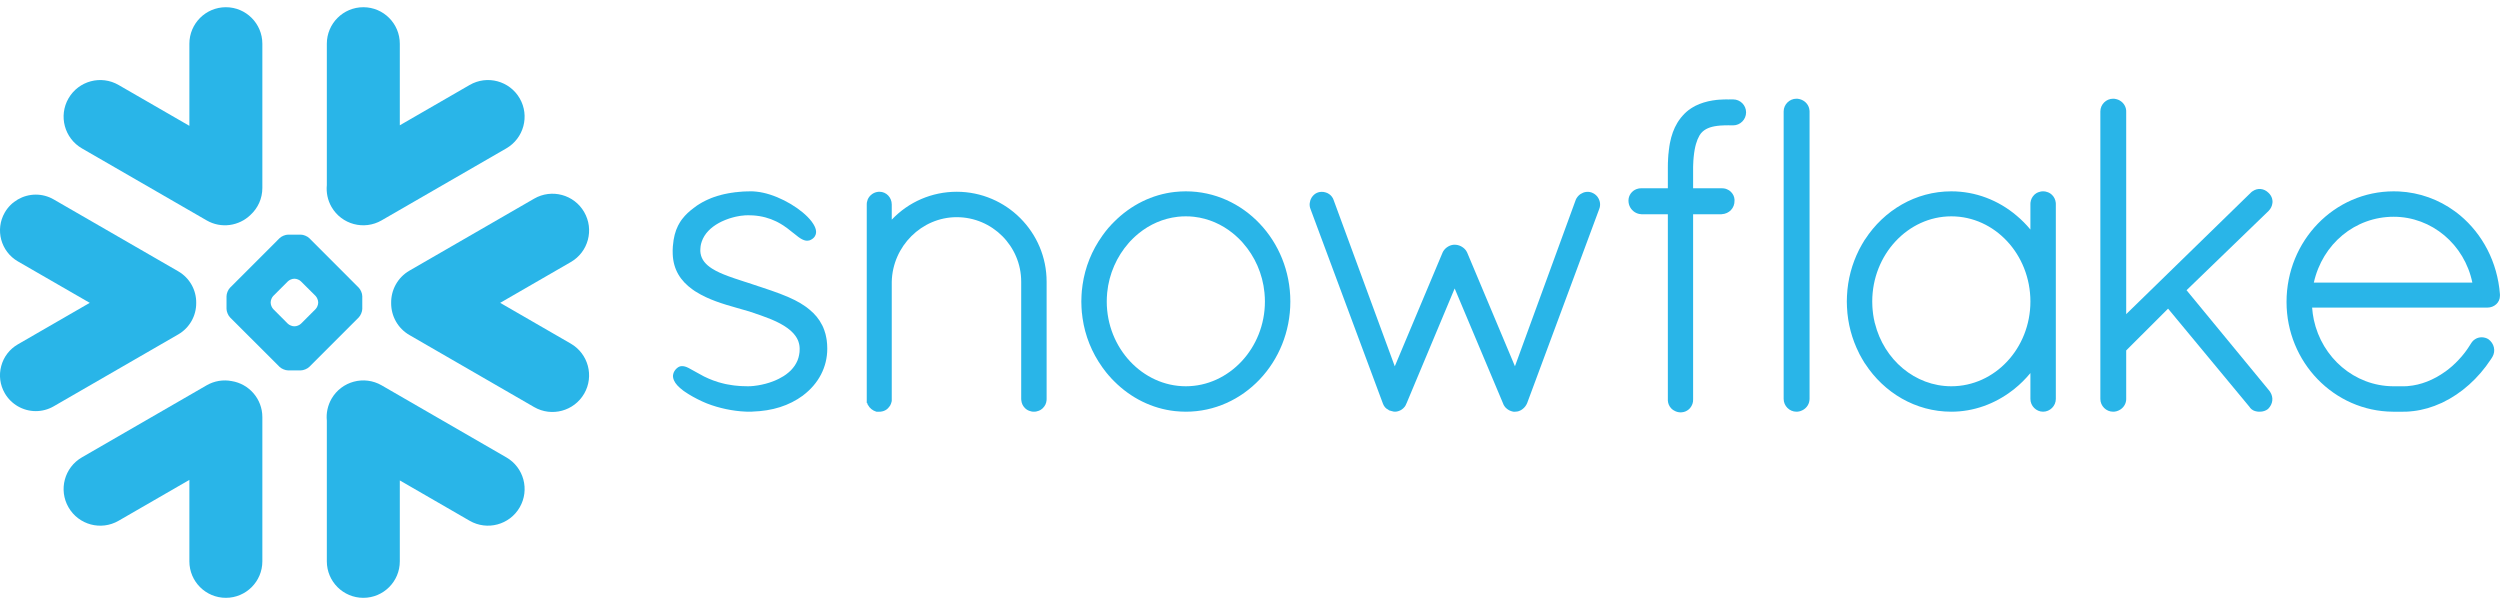
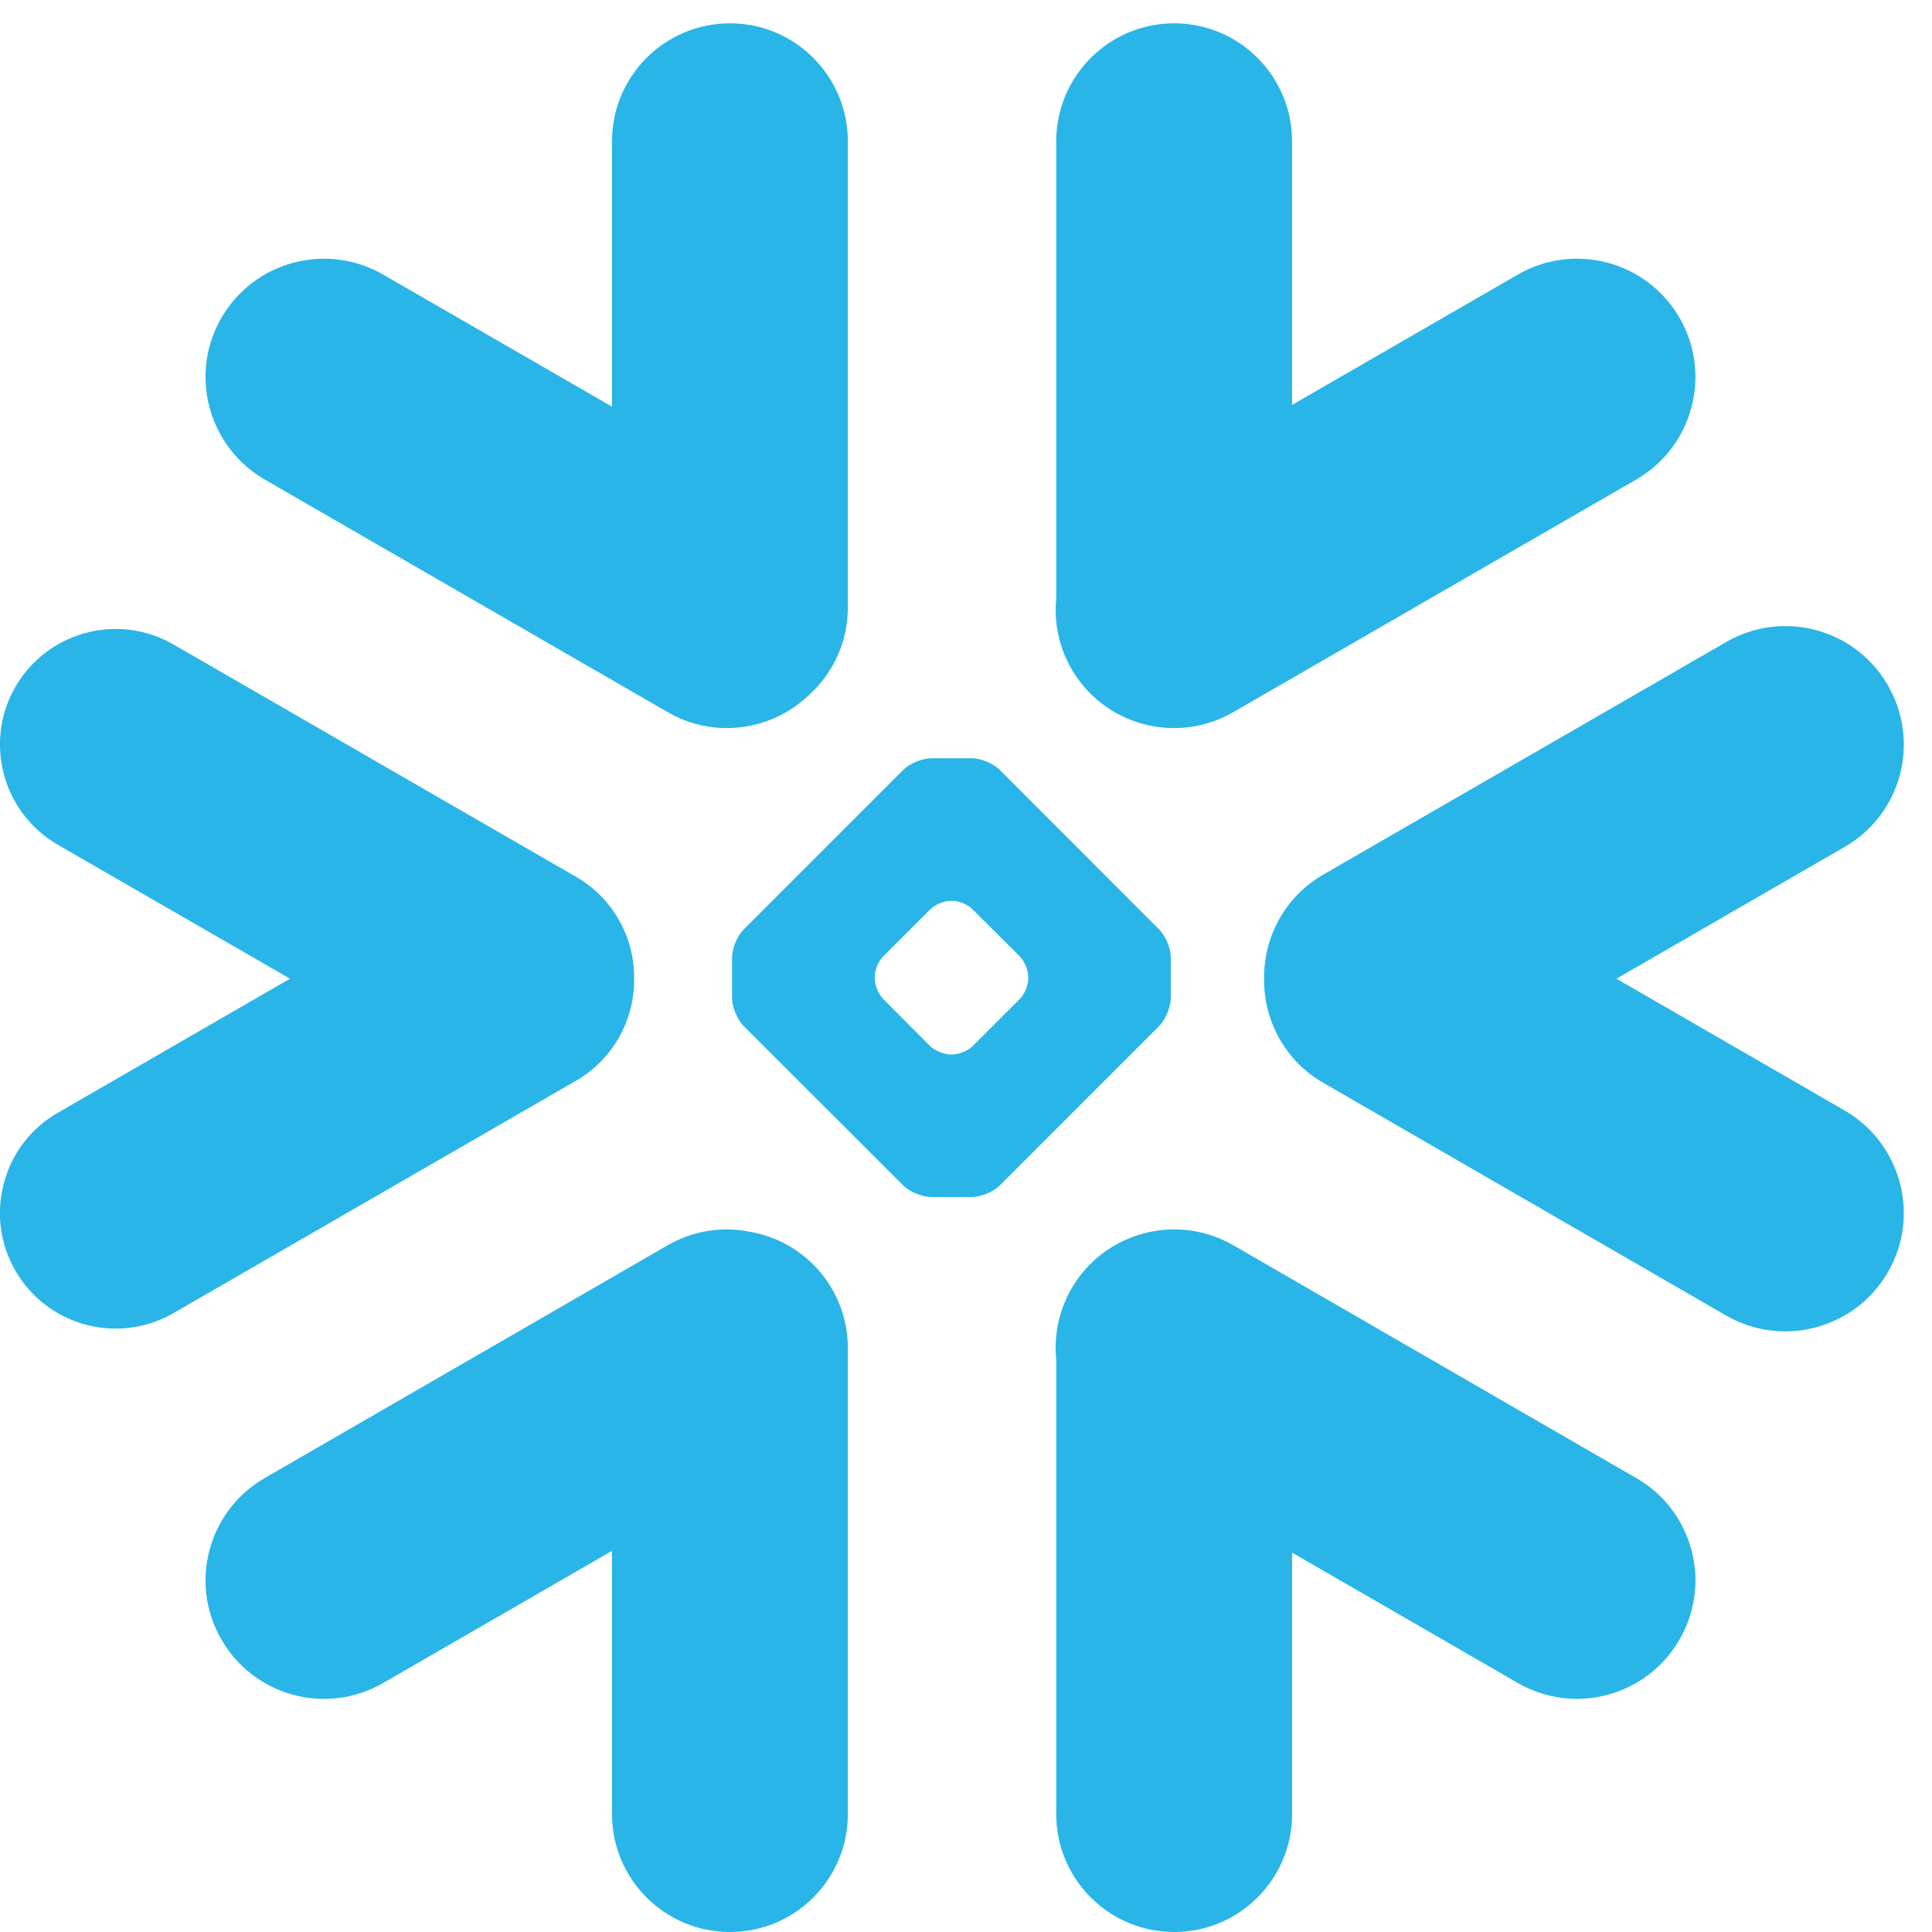
- <svg xmlns="http://www.w3.org/2000/svg" width="184px" height="44px" viewBox="0 0 184 44" version="1.1">
+ <svg xmlns="http://www.w3.org/2000/svg" width="44px" height="44px" viewBox="0 0 44 44" version="1.1">
  <g id="Page-1" stroke="none" stroke-width="1" fill="none" fill-rule="evenodd">
    <g id="Group" transform="translate(-0.002027, 0.53125)" fill="#29B5E8" fill-rule="nonzero">
      <path d="M37.264,33.129 L28.088,27.828 C26.799,27.086 25.15,27.527 24.404,28.816 C24.115,29.324 24.002,29.883 24.057,30.426 L24.057,40.785 C24.057,42.266 25.26,43.469 26.744,43.469 C28.225,43.469 29.428,42.266 29.428,40.785 L29.428,34.828 L34.568,37.797 C35.857,38.543 37.51,38.098 38.252,36.809 C38.998,35.52 38.557,33.871 37.264,33.129" id="Path" />
      <path d="M14.443,21.77 C14.459,20.812 13.955,19.922 13.127,19.441 L3.951,14.145 C3.553,13.914 3.096,13.793 2.639,13.793 C1.697,13.793 0.822,14.297 0.354,15.109 C-0.373,16.367 0.061,17.98 1.318,18.707 L6.607,21.758 L1.318,24.812 C0.709,25.164 0.272,25.73 0.092,26.41 C-0.092,27.09 0.002,27.801 0.354,28.41 C0.822,29.223 1.697,29.727 2.635,29.727 C3.096,29.727 3.553,29.605 3.951,29.375 L13.127,24.078 C13.947,23.602 14.451,22.719 14.443,21.77" id="Path2" />
      <path d="M6.033,10.391 L15.209,15.688 C16.279,16.309 17.6,16.105 18.443,15.281 C18.979,14.789 19.311,14.086 19.311,13.305 L19.311,2.688 C19.311,1.203 18.107,0 16.627,0 C15.143,0 13.94,1.203 13.94,2.688 L13.94,8.73 L8.729,5.723 C7.44,4.977 5.791,5.418 5.045,6.707 C4.299,7.996 4.744,9.645 6.033,10.391" id="Path3" />
      <path d="M26.666,22.199 C26.666,22.402 26.549,22.684 26.404,22.832 L22.768,26.469 C22.623,26.613 22.338,26.73 22.135,26.73 L21.209,26.73 C21.006,26.73 20.721,26.613 20.576,26.469 L16.936,22.832 C16.791,22.684 16.674,22.402 16.674,22.199 L16.674,21.273 C16.674,21.066 16.791,20.785 16.936,20.641 L20.576,17 C20.721,16.855 21.006,16.738 21.209,16.738 L22.135,16.738 C22.338,16.738 22.623,16.855 22.768,17 L26.404,20.641 C26.549,20.785 26.666,21.066 26.666,21.273 L26.666,22.199 Z M23.42,21.754 L23.42,21.715 C23.42,21.566 23.334,21.359 23.229,21.25 L22.154,20.18 C22.049,20.07 21.842,19.984 21.69,19.984 L21.65,19.984 C21.502,19.984 21.295,20.07 21.186,20.18 L20.115,21.25 C20.01,21.355 19.924,21.562 19.924,21.715 L19.924,21.754 C19.924,21.906 20.01,22.113 20.115,22.219 L21.186,23.293 C21.295,23.398 21.502,23.484 21.65,23.484 L21.69,23.484 C21.842,23.484 22.049,23.398 22.154,23.293 L23.229,22.219 C23.334,22.113 23.42,21.906 23.42,21.754 Z" id="Combined-Shape" />
      <path d="M28.088,15.688 L37.264,10.391 C38.553,9.648 38.998,7.996 38.252,6.707 C37.506,5.418 35.857,4.977 34.568,5.723 L29.428,8.691 L29.428,2.688 C29.428,1.203 28.225,-5.68434189e-14 26.744,-5.68434189e-14 C25.26,-5.68434189e-14 24.057,1.203 24.057,2.688 L24.057,13.094 C24.006,13.633 24.111,14.195 24.404,14.703 C25.15,15.992 26.799,16.434 28.088,15.688" id="Path4" />
      <path d="M17.049,27.516 C16.44,27.398 15.787,27.496 15.209,27.828 L6.033,33.129 C4.744,33.871 4.299,35.52 5.045,36.809 C5.791,38.102 7.44,38.543 8.729,37.797 L13.94,34.789 L13.94,40.785 C13.94,42.266 15.143,43.469 16.627,43.469 C18.107,43.469 19.311,42.266 19.311,40.785 L19.311,30.168 C19.311,28.828 18.33,27.719 17.049,27.516" id="Path5" />
      <path d="M42.998,15.078 C42.256,13.785 40.604,13.344 39.315,14.09 L30.139,19.387 C29.26,19.895 28.775,20.824 28.791,21.77 C28.783,22.711 29.268,23.629 30.139,24.129 L39.315,29.43 C40.604,30.172 42.252,29.73 42.998,28.441 C43.744,27.152 43.299,25.504 42.01,24.758 L36.815,21.758 L42.01,18.758 C43.303,18.016 43.744,16.367 42.998,15.078" id="Path6" />
      <path d="M183.998,21.137 C183.998,21.137 183.998,21.141 183.998,21.141 L183.998,21.238 C183.998,21.738 183.58,22.109 183.065,22.109 L170.174,22.109 C170.197,22.414 170.236,22.711 170.299,23.004 C170.897,25.797 173.287,27.875 176.127,27.898 C176.135,27.898 176.279,27.898 176.502,27.898 C176.537,27.898 176.572,27.898 176.607,27.898 L176.877,27.898 C176.936,27.898 176.994,27.898 177.057,27.895 C177.111,27.895 177.166,27.891 177.221,27.887 C177.225,27.887 177.229,27.887 177.232,27.883 C178.174,27.809 179.123,27.43 179.971,26.82 C179.971,26.82 179.971,26.82 179.975,26.82 C180.018,26.789 180.065,26.754 180.107,26.719 C180.115,26.715 180.123,26.707 180.135,26.699 C180.17,26.672 180.209,26.641 180.248,26.609 C180.264,26.598 180.275,26.586 180.291,26.574 C180.322,26.551 180.354,26.523 180.385,26.496 C180.404,26.48 180.428,26.461 180.447,26.445 C180.471,26.422 180.494,26.398 180.522,26.379 C180.545,26.355 180.572,26.332 180.596,26.309 C180.615,26.293 180.635,26.273 180.654,26.254 C180.686,26.227 180.713,26.199 180.744,26.172 C180.76,26.156 180.775,26.137 180.791,26.121 C180.822,26.09 180.854,26.059 180.885,26.027 C180.9,26.012 180.912,26 180.928,25.984 C180.959,25.949 180.99,25.914 181.022,25.879 C181.037,25.867 181.049,25.852 181.061,25.836 C181.096,25.801 181.127,25.766 181.158,25.73 C181.17,25.715 181.186,25.699 181.197,25.684 C181.229,25.645 181.256,25.609 181.287,25.574 C181.303,25.555 181.318,25.535 181.334,25.516 C181.361,25.48 181.389,25.449 181.412,25.418 C181.436,25.387 181.455,25.359 181.475,25.332 C181.494,25.305 181.514,25.281 181.533,25.254 C181.565,25.211 181.596,25.168 181.623,25.125 C181.635,25.109 181.643,25.098 181.65,25.086 C181.729,24.973 181.803,24.855 181.877,24.734 C181.877,24.734 181.877,24.73 181.881,24.727 C181.897,24.699 181.916,24.676 181.936,24.648 C181.943,24.637 181.951,24.625 181.963,24.617 C181.975,24.598 181.99,24.586 182.002,24.57 C182.014,24.559 182.025,24.547 182.037,24.535 C182.053,24.523 182.065,24.512 182.08,24.5 C182.092,24.488 182.104,24.477 182.119,24.469 C182.139,24.453 182.162,24.438 182.186,24.426 C182.201,24.414 182.221,24.402 182.236,24.395 C182.256,24.387 182.272,24.379 182.287,24.371 C182.303,24.363 182.318,24.359 182.33,24.352 C182.354,24.344 182.373,24.34 182.397,24.332 C182.408,24.328 182.416,24.324 182.428,24.32 C182.502,24.305 182.58,24.293 182.654,24.293 C182.736,24.293 182.822,24.305 182.9,24.328 C182.904,24.328 182.904,24.328 182.908,24.328 C182.94,24.34 182.975,24.348 183.006,24.363 C183.014,24.367 183.022,24.367 183.029,24.371 C183.065,24.387 183.096,24.402 183.127,24.422 L183.143,24.43 C183.572,24.742 183.705,25.289 183.443,25.738 L183.44,25.742 C183.408,25.793 183.377,25.844 183.346,25.891 C183.338,25.902 183.33,25.914 183.322,25.926 C182.408,27.316 181.166,28.426 179.779,29.09 C179.748,29.102 179.721,29.117 179.69,29.133 C179.686,29.133 179.678,29.137 179.674,29.137 C179.033,29.434 178.346,29.641 177.611,29.727 C177.596,29.727 177.58,29.73 177.565,29.73 C177.502,29.738 177.44,29.746 177.377,29.75 C177.342,29.75 177.307,29.754 177.268,29.758 C177.225,29.758 177.178,29.762 177.135,29.766 C177.049,29.766 176.963,29.77 176.877,29.77 C176.865,29.77 176.541,29.77 176.322,29.77 C176.197,29.77 176.127,29.77 176.119,29.77 C171.783,29.738 168.291,26.121 168.291,21.691 C168.291,17.188 171.807,13.551 176.178,13.551 C176.307,13.551 176.436,13.555 176.565,13.559 C178.088,13.637 179.494,14.156 180.662,15.008 C180.666,15.012 180.67,15.016 180.674,15.016 C180.74,15.062 180.803,15.113 180.865,15.16 C180.897,15.188 180.932,15.215 180.967,15.242 C180.998,15.266 181.029,15.293 181.061,15.316 C182.705,16.688 183.815,18.746 183.998,21.129 L183.998,21.137 Z M170.299,20.27 L181.967,20.27 C181.389,17.457 178.971,15.422 176.178,15.422 C173.334,15.422 170.936,17.418 170.299,20.27 Z" id="Combined-Shape2" />
      <path d="M151.041,13.824 C151.186,13.969 151.283,14.164 151.307,14.391 C151.307,14.422 151.311,14.453 151.311,14.484 L151.311,28.832 C151.311,29.344 150.881,29.77 150.373,29.77 C149.865,29.77 149.44,29.344 149.44,28.832 L149.44,26.926 C149.084,27.355 148.693,27.746 148.268,28.086 C148.256,28.098 148.244,28.105 148.232,28.117 C148.193,28.148 148.15,28.18 148.111,28.207 C146.822,29.199 145.256,29.77 143.619,29.77 C140.982,29.77 138.662,28.367 137.279,26.242 C137.268,26.227 137.252,26.207 137.24,26.191 C137.201,26.125 137.162,26.059 137.119,25.988 C137.092,25.945 137.068,25.902 137.041,25.859 C137.014,25.816 136.99,25.77 136.967,25.723 C136.928,25.656 136.889,25.586 136.854,25.52 C136.842,25.496 136.834,25.473 136.822,25.449 C136.311,24.434 135.994,23.289 135.94,22.074 C135.932,21.938 135.928,21.801 135.928,21.66 C135.928,21.52 135.932,21.383 135.94,21.246 C135.994,20.031 136.311,18.887 136.822,17.867 C136.834,17.848 136.842,17.824 136.854,17.801 C136.889,17.734 136.928,17.664 136.967,17.598 C136.99,17.551 137.014,17.504 137.041,17.461 C137.065,17.418 137.092,17.375 137.119,17.332 C137.158,17.266 137.201,17.195 137.24,17.129 C137.252,17.113 137.268,17.094 137.279,17.078 C138.662,14.953 140.982,13.551 143.619,13.551 C145.4,13.551 147.084,14.203 148.424,15.34 C148.791,15.648 149.131,15.988 149.44,16.363 L149.44,14.484 C149.44,14.453 149.44,14.422 149.443,14.391 C149.467,14.164 149.565,13.969 149.709,13.824 C149.709,13.824 149.709,13.824 149.709,13.82 C149.725,13.805 149.744,13.793 149.76,13.777 C149.764,13.773 149.772,13.766 149.775,13.762 C149.787,13.75 149.803,13.742 149.815,13.734 C149.826,13.727 149.838,13.715 149.85,13.707 C149.857,13.703 149.865,13.699 149.873,13.691 C149.893,13.684 149.908,13.672 149.928,13.66 C149.932,13.66 149.936,13.656 149.94,13.656 C149.963,13.645 149.986,13.633 150.01,13.621 C150.01,13.621 150.01,13.621 150.014,13.621 C150.068,13.598 150.127,13.582 150.186,13.57 C150.19,13.57 150.197,13.566 150.201,13.566 C150.225,13.562 150.252,13.559 150.279,13.555 C150.311,13.555 150.342,13.551 150.373,13.551 C150.408,13.551 150.44,13.555 150.471,13.555 C150.498,13.559 150.522,13.562 150.549,13.566 C150.553,13.566 150.557,13.57 150.565,13.57 C150.623,13.582 150.682,13.598 150.736,13.621 C150.736,13.621 150.74,13.621 150.74,13.621 C150.764,13.633 150.787,13.645 150.807,13.656 C150.815,13.656 150.818,13.66 150.822,13.66 C150.838,13.672 150.857,13.684 150.873,13.691 C150.881,13.699 150.893,13.703 150.9,13.707 C150.912,13.715 150.924,13.727 150.936,13.734 C150.947,13.742 150.959,13.75 150.971,13.762 C150.979,13.766 150.982,13.773 150.99,13.777 C151.006,13.793 151.025,13.805 151.037,13.82 C151.041,13.824 151.041,13.824 151.041,13.824 Z M143.619,27.898 C146.826,27.898 149.44,25.102 149.44,21.66 C149.44,18.203 146.826,15.391 143.619,15.391 C140.436,15.391 137.799,18.199 137.799,21.66 C137.799,21.77 137.803,21.875 137.807,21.98 C137.807,22.027 137.815,22.07 137.815,22.113 C137.818,22.176 137.822,22.238 137.83,22.297 C137.834,22.348 137.842,22.395 137.846,22.441 C137.854,22.496 137.857,22.555 137.865,22.609 C137.873,22.652 137.881,22.691 137.885,22.73 C137.897,22.793 137.904,22.855 137.916,22.918 C137.924,22.949 137.932,22.977 137.936,23.004 C137.951,23.078 137.967,23.148 137.982,23.223 C137.986,23.238 137.99,23.254 137.998,23.27 C138.662,25.941 140.943,27.898 143.619,27.898 Z" id="Combined-Shape3" />
      <path d="M127.561,6.785 L127.307,6.785 C127.275,6.785 127.24,6.785 127.209,6.789 C127.174,6.785 127.143,6.785 127.107,6.785 C127.018,6.785 126.928,6.785 126.838,6.789 C126.822,6.789 126.803,6.793 126.787,6.793 C126.717,6.793 126.647,6.797 126.576,6.805 C126.565,6.805 126.549,6.805 126.537,6.805 C126.463,6.812 126.393,6.816 126.322,6.824 C126.315,6.828 126.307,6.828 126.299,6.828 C126.221,6.84 126.147,6.848 126.076,6.859 C126.072,6.859 126.068,6.859 126.068,6.859 C125.596,6.934 125.17,7.066 124.791,7.254 C124.791,7.258 124.787,7.258 124.783,7.258 C124.729,7.289 124.67,7.32 124.615,7.352 C124.604,7.355 124.596,7.363 124.584,7.371 C124.537,7.398 124.49,7.426 124.443,7.457 C124.424,7.469 124.408,7.484 124.393,7.496 C124.354,7.52 124.318,7.547 124.279,7.574 C124.252,7.598 124.225,7.621 124.197,7.641 C124.174,7.66 124.15,7.68 124.127,7.699 C124.084,7.738 124.045,7.773 124.006,7.812 C123.998,7.82 123.99,7.828 123.982,7.836 C123.936,7.887 123.889,7.934 123.842,7.984 C123.834,7.996 123.826,8.008 123.818,8.016 C123.779,8.059 123.74,8.102 123.705,8.145 C123.693,8.164 123.678,8.184 123.666,8.203 C123.635,8.242 123.607,8.277 123.58,8.316 C123.572,8.332 123.565,8.344 123.553,8.355 C123.522,8.402 123.49,8.449 123.463,8.496 C123.459,8.504 123.455,8.508 123.451,8.516 C123.197,8.934 123.018,9.426 122.904,10.02 C122.904,10.027 122.904,10.039 122.9,10.047 C122.885,10.121 122.873,10.199 122.861,10.277 C122.857,10.301 122.854,10.324 122.854,10.348 C122.842,10.414 122.834,10.48 122.826,10.551 C122.822,10.59 122.818,10.629 122.815,10.672 C122.807,10.727 122.799,10.777 122.795,10.836 C122.791,10.895 122.787,10.953 122.783,11.016 C122.779,11.055 122.779,11.094 122.775,11.137 C122.772,11.219 122.768,11.305 122.764,11.391 C122.764,11.414 122.76,11.43 122.76,11.449 C122.756,11.559 122.756,11.672 122.756,11.781 L122.756,13.324 L120.811,13.324 C120.69,13.32 120.568,13.344 120.459,13.383 C120.107,13.512 119.857,13.844 119.857,14.23 C119.857,14.594 120.037,14.902 120.318,15.082 C120.459,15.172 120.623,15.227 120.803,15.234 L120.811,15.234 C120.811,15.234 120.811,15.238 120.811,15.238 L122.756,15.238 L122.756,28.863 C122.752,28.883 122.756,28.898 122.756,28.918 C122.756,28.93 122.756,28.941 122.756,28.953 C122.768,29.172 122.857,29.371 123.002,29.523 L123.006,29.527 C123.025,29.547 123.049,29.566 123.068,29.586 C123.072,29.59 123.076,29.59 123.08,29.594 C123.096,29.609 123.115,29.621 123.131,29.633 C123.139,29.641 123.15,29.648 123.158,29.652 C123.166,29.66 123.174,29.664 123.186,29.668 C123.338,29.766 123.518,29.82 123.709,29.82 C123.74,29.82 123.772,29.816 123.799,29.812 C123.982,29.797 124.15,29.719 124.287,29.605 C124.287,29.605 124.291,29.602 124.291,29.602 C124.311,29.586 124.326,29.57 124.342,29.551 C124.346,29.547 124.354,29.543 124.357,29.539 C124.373,29.523 124.385,29.508 124.397,29.496 C124.545,29.316 124.627,29.094 124.615,28.863 L124.615,15.238 L126.709,15.238 C126.709,15.238 126.709,15.234 126.709,15.234 L126.717,15.234 C127.272,15.207 127.678,14.773 127.662,14.234 C127.662,14.23 127.662,14.23 127.662,14.227 C127.666,14.207 127.662,14.188 127.662,14.168 C127.662,14.16 127.662,14.152 127.662,14.148 C127.647,13.941 127.557,13.754 127.416,13.609 C127.416,13.609 127.416,13.609 127.416,13.605 C127.412,13.605 127.412,13.605 127.412,13.605 C127.393,13.586 127.377,13.57 127.357,13.555 C127.35,13.547 127.342,13.543 127.338,13.535 C127.322,13.523 127.311,13.516 127.295,13.504 C127.283,13.496 127.268,13.484 127.256,13.477 C127.248,13.473 127.236,13.465 127.229,13.461 C127.209,13.449 127.19,13.438 127.17,13.43 C127.166,13.426 127.158,13.422 127.154,13.422 C127.131,13.41 127.107,13.398 127.084,13.391 C127.08,13.387 127.076,13.387 127.068,13.383 C127.045,13.375 127.022,13.367 126.998,13.359 C126.99,13.359 126.982,13.355 126.975,13.355 C126.951,13.352 126.932,13.344 126.908,13.34 C126.897,13.34 126.885,13.34 126.873,13.336 C126.857,13.332 126.838,13.332 126.818,13.328 C126.803,13.328 126.787,13.328 126.775,13.328 C126.764,13.328 126.752,13.324 126.74,13.324 C126.729,13.324 126.713,13.324 126.709,13.324 L124.615,13.324 L124.615,11.785 C124.615,11.773 124.615,11.762 124.615,11.754 C124.619,11.676 124.619,11.598 124.623,11.523 C124.623,11.504 124.623,11.48 124.627,11.461 C124.627,11.395 124.631,11.328 124.635,11.266 C124.635,11.254 124.639,11.238 124.639,11.227 C124.643,11.152 124.65,11.078 124.658,11.008 C124.732,10.246 124.897,9.766 125.068,9.473 C125.072,9.465 125.072,9.461 125.076,9.453 C125.088,9.434 125.104,9.414 125.115,9.395 C125.123,9.379 125.135,9.363 125.147,9.348 C125.15,9.34 125.158,9.324 125.166,9.316 C125.186,9.289 125.205,9.266 125.229,9.242 C125.475,8.965 125.857,8.797 126.412,8.73 C126.42,8.73 126.424,8.727 126.436,8.727 C126.467,8.723 126.502,8.719 126.533,8.719 C126.549,8.715 126.568,8.715 126.584,8.711 C126.615,8.711 126.643,8.707 126.674,8.707 C126.697,8.707 126.717,8.703 126.744,8.703 C126.772,8.699 126.799,8.699 126.826,8.699 C126.854,8.699 126.881,8.695 126.908,8.695 C126.936,8.695 126.963,8.695 126.99,8.695 C127.029,8.695 127.068,8.695 127.107,8.695 L127.111,8.695 C127.143,8.695 127.17,8.691 127.201,8.688 C127.236,8.691 127.272,8.695 127.307,8.695 L127.561,8.695 C128.084,8.695 128.514,8.266 128.514,7.738 C128.514,7.211 128.084,6.785 127.561,6.785" id="Path7" />
      <path d="M132.6,6.812 C132.6,6.812 132.596,6.809 132.592,6.809 C132.572,6.801 132.557,6.793 132.533,6.789 C132.525,6.785 132.514,6.781 132.502,6.777 C132.486,6.773 132.471,6.77 132.455,6.766 C132.44,6.762 132.424,6.754 132.412,6.754 C132.393,6.75 132.377,6.746 132.357,6.746 C132.342,6.742 132.33,6.742 132.315,6.738 C132.283,6.734 132.248,6.734 132.217,6.734 C131.709,6.734 131.279,7.16 131.279,7.668 L131.279,28.832 C131.279,29.344 131.709,29.77 132.217,29.77 C132.248,29.77 132.283,29.77 132.315,29.766 C132.318,29.766 132.326,29.762 132.33,29.762 C132.357,29.758 132.385,29.754 132.412,29.75 C132.416,29.75 132.424,29.746 132.432,29.746 C132.455,29.738 132.479,29.734 132.502,29.727 C132.506,29.727 132.51,29.727 132.514,29.723 C132.873,29.609 133.139,29.305 133.178,28.93 C133.182,28.898 133.186,28.867 133.186,28.832 L133.186,7.668 C133.186,7.637 133.182,7.605 133.178,7.574 C133.143,7.23 132.916,6.945 132.6,6.812" id="Path8" />
      <path d="M60.877,24.789 C60.869,24.734 60.869,24.684 60.861,24.633 C60.857,24.594 60.854,24.559 60.85,24.523 C60.842,24.48 60.838,24.441 60.83,24.398 C60.822,24.359 60.815,24.32 60.807,24.277 C60.803,24.246 60.795,24.211 60.787,24.18 C60.775,24.133 60.768,24.09 60.756,24.043 C60.748,24.02 60.74,23.992 60.732,23.969 C60.721,23.918 60.705,23.871 60.686,23.824 C60.682,23.805 60.674,23.785 60.67,23.77 C60.65,23.715 60.631,23.664 60.607,23.609 C60.604,23.602 60.6,23.59 60.596,23.578 C60.568,23.523 60.545,23.465 60.518,23.41 C60.514,23.406 60.514,23.402 60.51,23.398 C60.287,22.949 59.971,22.574 59.584,22.258 C59.584,22.254 59.584,22.254 59.58,22.254 C59.525,22.211 59.471,22.164 59.412,22.121 C59.412,22.121 59.408,22.117 59.404,22.113 C59.4,22.113 59.397,22.109 59.393,22.105 C59.357,22.082 59.322,22.055 59.291,22.031 C58.811,21.691 58.279,21.422 57.506,21.125 C57.494,21.121 57.482,21.117 57.471,21.113 C57.459,21.105 57.443,21.102 57.432,21.094 C56.994,20.93 56.541,20.773 56.076,20.621 C56.076,20.621 56.076,20.621 56.072,20.621 C56.072,20.621 56.068,20.621 56.068,20.617 C56.061,20.617 56.053,20.613 56.041,20.609 C55.998,20.594 55.951,20.578 55.889,20.559 C55.857,20.551 55.834,20.543 55.811,20.535 C55.654,20.48 55.494,20.43 55.334,20.375 C55.221,20.336 55.1,20.297 54.955,20.25 C54.916,20.238 54.822,20.207 54.744,20.184 C54.74,20.184 54.74,20.18 54.736,20.18 C54.69,20.164 54.643,20.148 54.592,20.133 C54.201,20.008 53.881,19.898 53.607,19.797 C53.162,19.633 52.756,19.457 52.424,19.246 C52.416,19.242 52.408,19.238 52.404,19.234 C51.951,18.945 51.639,18.59 51.565,18.125 C51.565,18.125 51.561,18.121 51.561,18.121 C51.557,18.09 51.553,18.055 51.553,18.023 C51.549,18.016 51.549,18.012 51.549,18.008 C51.545,17.969 51.545,17.934 51.545,17.895 C51.545,17.84 51.549,17.785 51.553,17.734 C51.553,17.719 51.553,17.707 51.557,17.695 C51.561,17.652 51.565,17.613 51.568,17.574 C51.572,17.562 51.572,17.551 51.576,17.539 C51.584,17.496 51.592,17.457 51.6,17.414 C51.604,17.41 51.604,17.402 51.607,17.395 C51.619,17.348 51.631,17.305 51.647,17.262 C51.647,17.258 51.647,17.258 51.647,17.258 C51.85,16.652 52.33,16.203 52.897,15.887 C52.936,15.867 52.975,15.848 53.01,15.828 C53.049,15.809 53.084,15.789 53.119,15.773 C53.178,15.746 53.236,15.719 53.295,15.695 C53.33,15.68 53.361,15.664 53.397,15.652 C53.459,15.629 53.522,15.605 53.584,15.582 C53.615,15.57 53.65,15.559 53.686,15.547 C53.748,15.527 53.807,15.508 53.869,15.492 C53.908,15.48 53.943,15.469 53.982,15.461 C54.041,15.445 54.1,15.434 54.154,15.418 C54.193,15.41 54.232,15.402 54.272,15.395 C54.334,15.383 54.393,15.371 54.447,15.363 C54.482,15.359 54.514,15.355 54.549,15.348 C54.615,15.34 54.686,15.332 54.756,15.328 C54.772,15.324 54.787,15.324 54.807,15.32 C54.893,15.316 54.979,15.312 55.061,15.312 C55.158,15.312 55.256,15.316 55.35,15.32 C55.365,15.32 55.381,15.32 55.393,15.32 C56.084,15.363 56.643,15.531 57.104,15.754 C57.139,15.77 57.174,15.789 57.209,15.805 C57.229,15.816 57.248,15.828 57.268,15.836 C57.311,15.859 57.354,15.883 57.4,15.91 C57.408,15.914 57.416,15.918 57.424,15.922 C57.471,15.949 57.518,15.98 57.565,16.008 C57.568,16.012 57.572,16.012 57.572,16.012 C57.623,16.043 57.674,16.078 57.725,16.109 C57.725,16.113 57.729,16.113 57.729,16.117 C57.779,16.148 57.826,16.18 57.873,16.215 C57.893,16.23 57.908,16.242 57.928,16.254 C58.037,16.336 58.209,16.469 58.365,16.598 C58.385,16.609 58.4,16.621 58.412,16.633 C58.529,16.73 58.639,16.816 58.744,16.895 C58.764,16.91 58.779,16.922 58.791,16.93 C58.795,16.934 58.799,16.938 58.803,16.938 C58.815,16.945 58.826,16.953 58.838,16.961 C58.865,16.98 58.897,17 58.924,17.02 C58.936,17.027 58.947,17.031 58.959,17.039 C58.986,17.055 59.014,17.07 59.041,17.086 C59.053,17.09 59.061,17.094 59.072,17.098 C59.104,17.113 59.131,17.125 59.162,17.137 C59.17,17.141 59.174,17.141 59.182,17.145 C59.217,17.156 59.252,17.168 59.287,17.172 C59.287,17.172 59.287,17.172 59.291,17.176 C59.369,17.188 59.443,17.191 59.522,17.172 C59.529,17.172 59.537,17.168 59.545,17.168 C59.565,17.164 59.588,17.156 59.607,17.152 C59.615,17.148 59.619,17.145 59.627,17.141 C59.635,17.141 59.643,17.137 59.65,17.133 C59.682,17.117 59.713,17.102 59.744,17.082 C59.752,17.082 59.756,17.078 59.76,17.074 C59.795,17.051 59.826,17.027 59.857,17 C59.861,16.996 59.861,16.996 59.861,16.996 C59.889,16.973 59.912,16.945 59.936,16.918 C59.951,16.898 59.967,16.875 59.979,16.852 C59.982,16.848 59.986,16.844 59.986,16.84 C60.15,16.566 60.057,16.207 59.768,15.816 C59.764,15.809 59.76,15.801 59.752,15.793 C59.74,15.777 59.732,15.766 59.721,15.75 C59.057,14.891 57.545,13.949 56.143,13.648 C56.135,13.648 56.127,13.648 56.119,13.645 C56.061,13.633 55.998,13.621 55.94,13.609 C55.924,13.609 55.904,13.605 55.889,13.602 C55.838,13.594 55.787,13.586 55.736,13.582 C55.717,13.578 55.697,13.574 55.678,13.574 C55.631,13.57 55.58,13.566 55.533,13.562 C55.514,13.559 55.494,13.559 55.479,13.555 C55.412,13.555 55.35,13.551 55.287,13.551 C55.186,13.551 55.084,13.551 54.986,13.555 C54.932,13.555 54.877,13.559 54.818,13.562 C54.779,13.566 54.732,13.566 54.693,13.566 C54.615,13.574 54.541,13.578 54.467,13.586 C54.447,13.586 54.424,13.586 54.404,13.59 C54.318,13.598 54.232,13.605 54.15,13.617 C54.139,13.617 54.131,13.617 54.123,13.617 C54.033,13.629 53.947,13.641 53.861,13.656 C53.857,13.656 53.85,13.656 53.846,13.656 C53.76,13.668 53.674,13.684 53.592,13.699 C53.588,13.699 53.584,13.703 53.576,13.703 C53.4,13.734 53.229,13.773 53.065,13.816 C53.061,13.816 53.061,13.82 53.061,13.82 C52.979,13.84 52.897,13.863 52.815,13.887 C52.736,13.91 52.662,13.938 52.592,13.961 C52.584,13.961 52.58,13.965 52.572,13.965 C52.502,13.992 52.432,14.016 52.361,14.043 C52.354,14.047 52.346,14.051 52.342,14.051 C52.272,14.078 52.209,14.105 52.143,14.137 C52.135,14.141 52.123,14.141 52.115,14.148 C52.057,14.172 51.994,14.203 51.94,14.23 C51.924,14.238 51.912,14.242 51.9,14.25 C51.842,14.277 51.787,14.305 51.732,14.336 C51.717,14.344 51.705,14.352 51.69,14.359 C51.639,14.387 51.588,14.418 51.537,14.449 C51.522,14.457 51.506,14.465 51.49,14.477 C51.424,14.516 51.361,14.559 51.299,14.598 C51.225,14.652 51.15,14.703 51.084,14.758 C51.076,14.758 51.072,14.762 51.072,14.766 C50.74,15.012 50.455,15.273 50.221,15.578 C50.213,15.59 50.201,15.602 50.193,15.613 C50.166,15.656 50.135,15.695 50.107,15.734 C50.088,15.766 50.068,15.797 50.049,15.828 C50.033,15.852 50.018,15.875 50.006,15.898 C49.975,15.949 49.947,16 49.92,16.055 C49.916,16.062 49.912,16.066 49.908,16.074 C49.697,16.492 49.576,16.973 49.529,17.555 C49.529,17.562 49.529,17.57 49.525,17.578 C49.522,17.68 49.514,17.781 49.51,17.891 C49.51,17.973 49.51,18.055 49.514,18.137 C49.514,18.148 49.514,18.16 49.514,18.172 C49.557,19.289 50.065,20.129 50.982,20.781 C50.99,20.785 50.998,20.793 51.006,20.797 C51.045,20.824 51.084,20.852 51.123,20.879 C51.15,20.898 51.182,20.914 51.209,20.934 C51.217,20.941 51.229,20.945 51.236,20.949 C52.143,21.523 53.252,21.852 54.178,22.113 C54.631,22.246 55.037,22.359 55.158,22.395 C55.186,22.402 55.213,22.41 55.236,22.422 C55.791,22.605 56.217,22.754 56.568,22.895 C56.596,22.902 56.619,22.914 56.647,22.922 C56.654,22.926 56.666,22.93 56.678,22.938 C56.877,23.02 57.072,23.105 57.26,23.199 C57.416,23.277 57.561,23.359 57.705,23.445 C58.076,23.676 58.361,23.926 58.553,24.199 C58.561,24.207 58.565,24.215 58.568,24.223 C58.588,24.246 58.604,24.27 58.615,24.297 C58.627,24.312 58.635,24.324 58.643,24.34 C58.654,24.359 58.666,24.379 58.674,24.398 C58.686,24.418 58.693,24.441 58.705,24.461 C58.713,24.477 58.721,24.492 58.729,24.508 C58.736,24.531 58.748,24.555 58.756,24.582 C58.76,24.594 58.768,24.609 58.772,24.625 C58.779,24.652 58.787,24.68 58.795,24.707 C58.799,24.719 58.803,24.73 58.807,24.746 C58.815,24.773 58.822,24.805 58.826,24.832 C58.83,24.844 58.834,24.859 58.834,24.871 C58.838,24.902 58.842,24.934 58.846,24.965 C58.85,24.977 58.85,24.988 58.85,25 C58.854,25.047 58.857,25.09 58.857,25.137 C58.857,25.207 58.854,25.273 58.85,25.34 C58.85,25.359 58.846,25.379 58.846,25.398 C58.842,25.449 58.834,25.5 58.822,25.551 C58.822,25.566 58.818,25.582 58.815,25.598 C58.791,25.734 58.752,25.863 58.701,25.992 C58.697,25.996 58.697,26 58.697,26.004 C58.67,26.062 58.643,26.125 58.611,26.18 C58.607,26.188 58.607,26.191 58.604,26.195 C58.537,26.32 58.459,26.441 58.361,26.555 C58.315,26.613 58.264,26.668 58.213,26.723 C58.209,26.723 58.209,26.723 58.209,26.727 C58.104,26.832 57.986,26.93 57.865,27.02 C57.861,27.023 57.857,27.023 57.857,27.027 C57.799,27.066 57.74,27.109 57.682,27.145 C57.674,27.152 57.666,27.156 57.658,27.16 C57.557,27.223 57.447,27.285 57.338,27.34 C57.299,27.359 57.26,27.379 57.217,27.398 C57.174,27.418 57.127,27.441 57.08,27.461 C57.041,27.477 57.006,27.492 56.967,27.508 C56.861,27.547 56.76,27.586 56.654,27.621 C56.639,27.625 56.623,27.629 56.607,27.637 C56.545,27.656 56.482,27.672 56.42,27.691 C56.404,27.695 56.385,27.703 56.369,27.707 C56.162,27.762 55.959,27.805 55.768,27.836 C55.764,27.836 55.76,27.836 55.756,27.836 C55.658,27.852 55.565,27.863 55.475,27.875 C55.44,27.879 55.408,27.883 55.373,27.883 C55.342,27.887 55.311,27.887 55.275,27.891 C55.201,27.895 55.123,27.898 55.053,27.898 C54.908,27.898 54.768,27.895 54.631,27.887 C54.576,27.887 54.522,27.883 54.467,27.879 C54.393,27.871 54.315,27.867 54.244,27.859 C54.178,27.855 54.107,27.848 54.045,27.84 C53.986,27.832 53.932,27.824 53.877,27.816 C53.756,27.797 53.643,27.781 53.529,27.758 C53.479,27.746 53.424,27.738 53.373,27.727 C53.315,27.711 53.256,27.699 53.197,27.684 C53.131,27.668 53.068,27.652 53.006,27.633 C52.963,27.621 52.916,27.609 52.877,27.598 C52.772,27.566 52.666,27.531 52.565,27.492 C52.541,27.484 52.518,27.477 52.494,27.469 C52.268,27.383 52.045,27.289 51.826,27.18 C51.818,27.176 51.807,27.168 51.795,27.164 C51.654,27.094 51.416,26.961 51.19,26.832 C51.17,26.82 51.147,26.809 51.127,26.797 C50.967,26.703 50.83,26.625 50.701,26.562 C50.69,26.555 50.682,26.551 50.674,26.547 C50.666,26.543 50.658,26.539 50.654,26.539 C50.619,26.523 50.592,26.508 50.561,26.496 C50.549,26.492 50.541,26.488 50.533,26.484 C50.451,26.453 50.377,26.43 50.303,26.422 C50.279,26.418 50.256,26.418 50.232,26.418 C50.225,26.414 50.217,26.414 50.209,26.414 C50.061,26.414 49.932,26.465 49.811,26.578 C49.783,26.602 49.76,26.625 49.736,26.652 C49.732,26.66 49.725,26.668 49.717,26.676 C49.701,26.695 49.69,26.711 49.678,26.727 C49.67,26.738 49.662,26.75 49.658,26.758 C49.647,26.773 49.635,26.789 49.627,26.805 C49.619,26.816 49.615,26.828 49.611,26.84 C49.604,26.855 49.596,26.871 49.588,26.887 C49.584,26.898 49.58,26.906 49.576,26.918 C49.568,26.938 49.565,26.953 49.561,26.969 C49.557,26.98 49.553,26.988 49.553,27 C49.549,27.02 49.545,27.039 49.541,27.059 C49.541,27.066 49.537,27.074 49.537,27.082 C49.533,27.109 49.533,27.133 49.533,27.156 C49.533,27.16 49.533,27.164 49.533,27.168 C49.533,27.199 49.537,27.227 49.545,27.258 C49.545,27.262 49.545,27.27 49.545,27.273 C49.553,27.297 49.557,27.324 49.565,27.348 C49.568,27.359 49.572,27.371 49.576,27.383 C49.584,27.402 49.588,27.426 49.6,27.445 C49.604,27.457 49.607,27.465 49.611,27.473 C49.662,27.59 49.744,27.711 49.85,27.828 C49.963,27.953 50.107,28.078 50.275,28.207 C50.279,28.207 50.279,28.207 50.279,28.211 C50.326,28.242 50.373,28.277 50.424,28.312 C50.436,28.32 50.443,28.328 50.455,28.332 C50.592,28.426 50.736,28.516 50.9,28.609 C50.94,28.633 50.979,28.656 51.018,28.676 C51.057,28.699 51.096,28.719 51.135,28.738 C51.182,28.766 51.236,28.793 51.287,28.82 C51.322,28.836 51.354,28.855 51.389,28.871 C51.467,28.91 51.549,28.949 51.631,28.988 C51.643,28.996 51.65,29 51.662,29.004 C51.752,29.047 51.842,29.086 51.932,29.121 C51.971,29.137 52.006,29.152 52.045,29.168 C52.053,29.172 52.061,29.176 52.068,29.176 C52.904,29.504 53.936,29.723 54.846,29.762 C54.912,29.766 54.982,29.77 55.049,29.77 L55.053,29.77 C55.084,29.77 55.111,29.77 55.143,29.766 C55.213,29.766 55.283,29.766 55.354,29.766 C55.361,29.766 55.369,29.766 55.377,29.762 C56.857,29.715 58.072,29.332 59.107,28.574 C59.107,28.57 59.107,28.57 59.107,28.57 C60.256,27.703 60.889,26.48 60.889,25.133 C60.889,25.047 60.885,24.961 60.881,24.879 C60.881,24.848 60.877,24.816 60.877,24.789" id="Path9" />
      <path d="M70.428,13.582 C70.424,13.582 70.42,13.582 70.416,13.582 C68.596,13.582 66.877,14.324 65.635,15.637 L65.635,14.52 C65.635,14.004 65.236,13.582 64.732,13.582 C64.697,13.582 64.666,13.586 64.635,13.586 C64.412,13.609 64.217,13.707 64.072,13.852 C64.068,13.852 64.068,13.852 64.065,13.855 C64.053,13.871 64.037,13.887 64.025,13.902 C64.018,13.906 64.01,13.914 64.006,13.922 C63.994,13.934 63.986,13.945 63.979,13.957 C63.971,13.969 63.963,13.98 63.951,13.992 C63.947,14 63.943,14.008 63.94,14.016 C63.928,14.035 63.916,14.055 63.904,14.07 C63.904,14.074 63.904,14.078 63.9,14.082 C63.889,14.105 63.877,14.129 63.865,14.152 C63.846,14.211 63.826,14.27 63.815,14.328 C63.815,14.332 63.815,14.336 63.811,14.336 C63.807,14.367 63.803,14.395 63.799,14.422 C63.799,14.453 63.795,14.484 63.795,14.52 L63.795,29.027 L63.783,29.09 L63.83,29.129 C63.83,29.148 63.834,29.176 63.846,29.203 C63.846,29.207 63.85,29.215 63.85,29.219 C63.857,29.238 63.869,29.262 63.889,29.281 C64.01,29.512 64.232,29.688 64.494,29.766 L64.514,29.77 L64.732,29.77 C64.768,29.77 64.803,29.77 64.838,29.766 C64.861,29.762 64.885,29.754 64.908,29.75 C64.92,29.75 64.928,29.75 64.94,29.746 C64.971,29.738 65.002,29.73 65.033,29.719 C65.033,29.719 65.033,29.719 65.037,29.719 C65.201,29.66 65.342,29.559 65.436,29.422 C65.44,29.418 65.443,29.414 65.447,29.41 C65.51,29.344 65.545,29.273 65.58,29.176 C65.584,29.164 65.588,29.156 65.588,29.148 C65.592,29.145 65.592,29.145 65.592,29.141 C65.607,29.094 65.619,29.047 65.631,29 L65.635,28.984 L65.635,20.203 C65.697,17.586 67.838,15.457 70.408,15.453 C70.412,15.453 70.412,15.453 70.416,15.453 C73.033,15.453 75.162,17.582 75.162,20.199 L75.162,28.832 C75.162,28.867 75.166,28.898 75.17,28.93 C75.19,29.156 75.287,29.352 75.432,29.496 C75.432,29.496 75.436,29.496 75.436,29.5 C75.451,29.516 75.467,29.527 75.482,29.543 C75.49,29.551 75.494,29.555 75.502,29.559 C75.514,29.57 75.525,29.578 75.537,29.586 C75.549,29.598 75.561,29.605 75.572,29.613 C75.584,29.617 75.592,29.621 75.6,29.629 C75.615,29.641 75.635,29.648 75.65,29.66 C75.654,29.66 75.658,29.664 75.666,29.664 C75.686,29.676 75.709,29.688 75.732,29.699 C75.732,29.699 75.736,29.699 75.736,29.699 C75.791,29.723 75.85,29.738 75.908,29.75 C75.916,29.75 75.92,29.754 75.924,29.754 C75.951,29.758 75.975,29.762 76.002,29.766 C76.033,29.77 76.065,29.77 76.1,29.77 C76.131,29.77 76.162,29.77 76.193,29.766 C76.221,29.762 76.248,29.758 76.272,29.754 C76.275,29.754 76.283,29.75 76.287,29.75 C76.35,29.738 76.404,29.723 76.463,29.699 C76.486,29.688 76.51,29.676 76.533,29.664 C76.537,29.664 76.541,29.66 76.545,29.66 C76.565,29.648 76.58,29.641 76.6,29.629 C76.607,29.621 76.615,29.617 76.623,29.613 C76.635,29.605 76.647,29.598 76.658,29.586 C76.67,29.578 76.686,29.57 76.697,29.559 C76.701,29.555 76.709,29.551 76.713,29.543 C76.729,29.527 76.748,29.516 76.764,29.5 C76.764,29.496 76.764,29.496 76.764,29.496 C76.912,29.352 77.01,29.156 77.029,28.93 C77.033,28.898 77.033,28.867 77.033,28.832 L77.033,20.199 C77.033,16.555 74.072,13.59 70.428,13.582" id="Path10" />
      <path d="M87.279,13.551 C91.522,13.551 94.971,17.188 94.971,21.66 C94.971,26.133 91.522,29.77 87.279,29.77 C87.147,29.77 87.018,29.766 86.889,29.758 C86.869,29.758 86.854,29.758 86.834,29.754 C86.721,29.75 86.607,29.738 86.498,29.727 C86.494,29.727 86.49,29.727 86.486,29.727 C84.811,29.543 83.244,28.777 81.998,27.523 C81.947,27.473 81.893,27.422 81.846,27.367 C81.842,27.367 81.842,27.363 81.838,27.363 C81.811,27.336 81.787,27.305 81.76,27.273 C81.701,27.211 81.643,27.145 81.584,27.078 C81.537,27.027 81.494,26.969 81.447,26.914 C81.416,26.871 81.381,26.828 81.346,26.785 C81.275,26.699 81.209,26.609 81.147,26.52 C81.139,26.508 81.131,26.496 81.123,26.484 C80.361,25.418 79.865,24.188 79.678,22.883 C79.658,22.762 79.647,22.641 79.635,22.52 C79.631,22.508 79.631,22.492 79.627,22.477 C79.615,22.363 79.607,22.254 79.604,22.141 C79.6,22.117 79.6,22.094 79.6,22.066 C79.592,21.934 79.588,21.797 79.588,21.66 C79.588,21.523 79.592,21.387 79.6,21.254 C79.6,21.227 79.6,21.203 79.604,21.18 C79.607,21.066 79.615,20.953 79.627,20.844 C79.631,20.828 79.631,20.812 79.635,20.801 C79.647,20.68 79.658,20.559 79.678,20.438 C79.865,19.133 80.361,17.902 81.123,16.836 C81.127,16.824 81.135,16.812 81.143,16.805 C81.209,16.711 81.275,16.621 81.346,16.531 C81.377,16.492 81.412,16.453 81.443,16.41 C81.49,16.352 81.537,16.297 81.584,16.238 C81.639,16.176 81.693,16.117 81.752,16.055 C81.779,16.023 81.811,15.988 81.838,15.957 C81.842,15.957 81.842,15.953 81.846,15.953 C81.889,15.902 81.94,15.855 81.986,15.809 C83.232,14.551 84.803,13.777 86.486,13.594 C86.49,13.594 86.494,13.594 86.498,13.594 C86.607,13.582 86.721,13.574 86.834,13.566 C86.854,13.566 86.869,13.562 86.889,13.562 C87.018,13.555 87.147,13.551 87.279,13.551 Z M93.068,21.023 C93.068,21.02 93.068,21.02 93.068,21.016 C92.932,19.609 92.354,18.34 91.49,17.359 C91.451,17.316 91.416,17.273 91.377,17.23 C91.354,17.207 91.33,17.184 91.307,17.16 C91.26,17.113 91.217,17.066 91.17,17.02 C91.127,16.977 91.08,16.938 91.037,16.898 C91.01,16.875 90.986,16.848 90.959,16.824 C90.889,16.762 90.818,16.703 90.748,16.645 C90.748,16.645 90.744,16.645 90.744,16.641 C89.928,15.98 88.947,15.547 87.893,15.426 C87.881,15.426 87.873,15.422 87.865,15.422 C87.783,15.41 87.705,15.406 87.623,15.402 C87.604,15.398 87.588,15.398 87.572,15.398 C87.475,15.391 87.377,15.391 87.279,15.391 C87.182,15.391 87.084,15.391 86.986,15.398 C86.971,15.398 86.955,15.398 86.936,15.402 C86.854,15.406 86.775,15.41 86.693,15.422 C86.686,15.422 86.678,15.426 86.666,15.426 C85.611,15.547 84.631,15.98 83.815,16.641 C83.815,16.645 83.811,16.645 83.811,16.645 C83.74,16.703 83.67,16.762 83.6,16.824 C83.572,16.848 83.549,16.871 83.522,16.895 C83.479,16.938 83.432,16.977 83.389,17.02 C83.346,17.062 83.303,17.109 83.256,17.156 C83.232,17.18 83.209,17.203 83.182,17.23 C83.147,17.27 83.111,17.312 83.072,17.355 C82.209,18.336 81.627,19.609 81.49,21.016 C81.49,21.02 81.49,21.02 81.49,21.023 C81.482,21.113 81.475,21.203 81.471,21.297 C81.471,21.312 81.467,21.328 81.467,21.344 C81.463,21.449 81.459,21.555 81.459,21.66 C81.459,25.094 84.1,27.898 87.279,27.898 C90.459,27.898 93.1,25.094 93.1,21.66 C93.1,21.555 93.096,21.449 93.092,21.344 C93.092,21.328 93.088,21.312 93.088,21.297 C93.084,21.203 93.076,21.113 93.068,21.023 Z" id="Combined-Shape4" />
      <path d="M117.576,13.953 C117.568,13.945 117.565,13.938 117.557,13.93 C117.463,13.812 117.338,13.719 117.197,13.66 C117.197,13.66 117.197,13.66 117.193,13.66 C117.178,13.648 117.158,13.645 117.143,13.637 C117.135,13.637 117.127,13.633 117.115,13.629 C116.99,13.586 116.854,13.578 116.721,13.598 C116.721,13.598 116.717,13.598 116.717,13.598 C116.447,13.641 116.19,13.805 116.045,14.047 C116.045,14.047 116.045,14.047 116.041,14.047 C116.022,14.086 115.998,14.125 115.982,14.164 L115.979,14.168 C115.979,14.168 115.979,14.172 115.979,14.172 L111.502,26.426 L107.986,18.059 C107.951,17.98 107.904,17.91 107.85,17.844 C107.658,17.621 107.365,17.48 107.065,17.48 C107.018,17.48 106.975,17.48 106.928,17.492 C106.924,17.492 106.92,17.492 106.912,17.492 C106.6,17.547 106.307,17.766 106.174,18.059 C106.174,18.062 106.174,18.062 106.174,18.062 L102.658,26.43 L100.955,21.801 L98.15,14.172 C98.135,14.129 98.119,14.094 98.1,14.055 C98.096,14.051 98.096,14.051 98.092,14.047 C98.006,13.887 97.869,13.762 97.705,13.684 C97.705,13.684 97.701,13.684 97.701,13.68 C97.619,13.645 97.533,13.617 97.443,13.602 C97.436,13.602 97.432,13.602 97.424,13.598 C97.381,13.594 97.334,13.59 97.291,13.59 C97.291,13.59 97.287,13.59 97.287,13.59 C97.275,13.59 97.268,13.59 97.26,13.59 C97.24,13.59 97.221,13.59 97.201,13.594 C97.19,13.594 97.174,13.598 97.162,13.598 C97.143,13.602 97.127,13.602 97.111,13.605 C97.1,13.609 97.088,13.609 97.076,13.613 C97.057,13.617 97.037,13.621 97.018,13.629 C97.01,13.633 97.002,13.633 96.994,13.637 C96.975,13.645 96.955,13.648 96.936,13.66 C96.936,13.66 96.936,13.66 96.932,13.66 C96.772,13.73 96.643,13.852 96.549,13.992 C96.545,14 96.541,14.004 96.537,14.012 C96.533,14.02 96.529,14.027 96.525,14.035 C96.455,14.152 96.412,14.289 96.397,14.426 C96.381,14.57 96.4,14.723 96.459,14.863 L99.705,23.586 L101.787,29.18 C101.787,29.18 101.787,29.18 101.787,29.184 C101.873,29.395 101.998,29.539 102.17,29.617 C102.174,29.621 102.182,29.625 102.186,29.629 C102.19,29.633 102.193,29.637 102.201,29.641 C102.201,29.645 102.205,29.645 102.209,29.648 C102.217,29.652 102.221,29.656 102.229,29.664 C102.232,29.664 102.232,29.664 102.236,29.664 C102.268,29.684 102.307,29.699 102.357,29.703 C102.361,29.703 102.365,29.707 102.369,29.707 C102.385,29.711 102.4,29.719 102.416,29.723 C102.424,29.723 102.432,29.727 102.44,29.727 C102.537,29.758 102.6,29.77 102.678,29.77 C102.721,29.77 102.76,29.766 102.803,29.758 C102.834,29.754 102.869,29.746 102.9,29.734 C102.908,29.73 102.916,29.73 102.924,29.727 C102.955,29.719 102.986,29.707 103.018,29.691 C103.029,29.688 103.041,29.684 103.053,29.676 C103.072,29.664 103.096,29.652 103.119,29.641 C103.135,29.629 103.154,29.617 103.174,29.605 C103.186,29.598 103.197,29.586 103.209,29.578 C103.236,29.559 103.26,29.539 103.287,29.516 C103.291,29.512 103.295,29.508 103.299,29.5 C103.326,29.473 103.354,29.445 103.381,29.414 C103.381,29.41 103.385,29.406 103.389,29.402 C103.412,29.371 103.436,29.336 103.455,29.301 C103.475,29.262 103.494,29.219 103.51,29.176 L103.514,29.164 L103.525,29.148 L103.537,29.121 L107.065,20.699 L110.623,29.152 C110.65,29.238 110.693,29.316 110.752,29.391 C110.76,29.402 110.768,29.41 110.775,29.422 C110.795,29.445 110.815,29.469 110.838,29.492 C110.85,29.5 110.861,29.512 110.873,29.52 C110.893,29.539 110.916,29.559 110.94,29.578 C110.951,29.586 110.959,29.594 110.971,29.598 C110.998,29.617 111.025,29.637 111.053,29.652 C111.061,29.656 111.068,29.66 111.076,29.664 C111.107,29.68 111.135,29.695 111.17,29.707 C111.178,29.711 111.186,29.715 111.197,29.715 C111.225,29.727 111.252,29.738 111.283,29.746 C111.322,29.754 111.361,29.762 111.397,29.77 L111.514,29.77 C111.561,29.77 111.604,29.766 111.647,29.758 C111.658,29.758 111.666,29.758 111.678,29.754 C111.717,29.746 111.752,29.738 111.787,29.727 C111.799,29.723 111.807,29.719 111.815,29.715 C111.854,29.703 111.893,29.684 111.928,29.664 C111.932,29.664 111.936,29.66 111.94,29.66 C111.982,29.633 112.025,29.605 112.061,29.578 C112.217,29.461 112.33,29.309 112.408,29.121 L112.408,29.117 L114.607,23.195 L117.701,14.863 C117.822,14.57 117.775,14.25 117.607,14 C117.6,13.984 117.588,13.969 117.576,13.953" id="Path11" />
      <path d="M167.252,14.215 C167.252,14.199 167.248,14.18 167.244,14.164 C167.244,14.152 167.24,14.141 167.236,14.129 C167.232,14.109 167.229,14.09 167.225,14.074 C167.221,14.062 167.217,14.051 167.213,14.043 C167.209,14.02 167.201,14 167.19,13.98 C167.19,13.973 167.186,13.969 167.182,13.961 C167.17,13.934 167.158,13.91 167.143,13.887 C167.143,13.883 167.143,13.883 167.143,13.883 C167.096,13.801 167.037,13.73 166.971,13.668 C166.967,13.664 166.967,13.664 166.967,13.664 C166.963,13.66 166.963,13.66 166.963,13.66 C166.631,13.328 166.162,13.285 165.795,13.543 C165.783,13.551 165.775,13.559 165.764,13.562 C165.748,13.574 165.732,13.586 165.717,13.598 C165.693,13.621 165.67,13.641 165.647,13.664 C165.647,13.664 165.643,13.664 165.643,13.668 L156.49,22.59 L156.49,7.668 C156.49,7.637 156.49,7.605 156.486,7.574 C156.451,7.23 156.221,6.945 155.908,6.812 C155.904,6.812 155.904,6.809 155.9,6.809 C155.881,6.801 155.861,6.793 155.842,6.789 C155.834,6.785 155.822,6.781 155.811,6.777 C155.795,6.773 155.779,6.77 155.76,6.766 C155.748,6.762 155.732,6.758 155.717,6.754 C155.701,6.75 155.682,6.746 155.666,6.746 C155.65,6.742 155.639,6.742 155.623,6.738 C155.588,6.734 155.557,6.734 155.525,6.734 C155.014,6.734 154.588,7.16 154.588,7.668 L154.588,28.832 C154.588,29.344 155.014,29.77 155.525,29.77 C155.557,29.77 155.592,29.77 155.623,29.766 C155.627,29.766 155.631,29.762 155.639,29.762 C155.666,29.758 155.693,29.758 155.717,29.75 C155.725,29.75 155.732,29.746 155.74,29.746 C155.764,29.738 155.787,29.734 155.811,29.727 C155.815,29.727 155.818,29.723 155.822,29.723 C156.182,29.609 156.447,29.301 156.486,28.93 C156.49,28.898 156.49,28.867 156.49,28.832 L156.49,25.262 L159.572,22.184 L165.561,29.41 C165.6,29.473 165.643,29.527 165.697,29.57 C165.709,29.582 165.717,29.59 165.729,29.598 C165.744,29.609 165.76,29.621 165.775,29.629 C165.795,29.645 165.815,29.652 165.834,29.664 C165.842,29.668 165.854,29.676 165.861,29.68 C165.889,29.691 165.912,29.699 165.94,29.711 C165.947,29.715 165.955,29.715 165.959,29.719 C165.99,29.727 166.018,29.734 166.049,29.742 C166.053,29.742 166.061,29.746 166.068,29.746 C166.1,29.754 166.127,29.758 166.162,29.762 C166.17,29.762 166.178,29.762 166.186,29.766 C166.225,29.766 166.264,29.77 166.307,29.77 C166.369,29.77 166.428,29.766 166.482,29.758 C166.486,29.758 166.486,29.758 166.486,29.758 C166.596,29.742 166.697,29.707 166.791,29.66 C166.795,29.66 166.795,29.656 166.795,29.656 C166.838,29.633 166.881,29.605 166.924,29.574 L166.936,29.562 C167.291,29.207 167.346,28.723 167.088,28.32 C167.065,28.285 167.041,28.25 167.014,28.215 L160.932,20.828 L166.971,14.992 C167.131,14.828 167.229,14.629 167.252,14.414 C167.252,14.41 167.252,14.406 167.256,14.402 C167.256,14.383 167.256,14.359 167.256,14.34 C167.256,14.328 167.26,14.316 167.26,14.309 C167.26,14.301 167.26,14.297 167.26,14.293 C167.26,14.277 167.256,14.266 167.256,14.25 C167.256,14.238 167.252,14.227 167.252,14.215" id="Path12" />
    </g>
  </g>
</svg>
